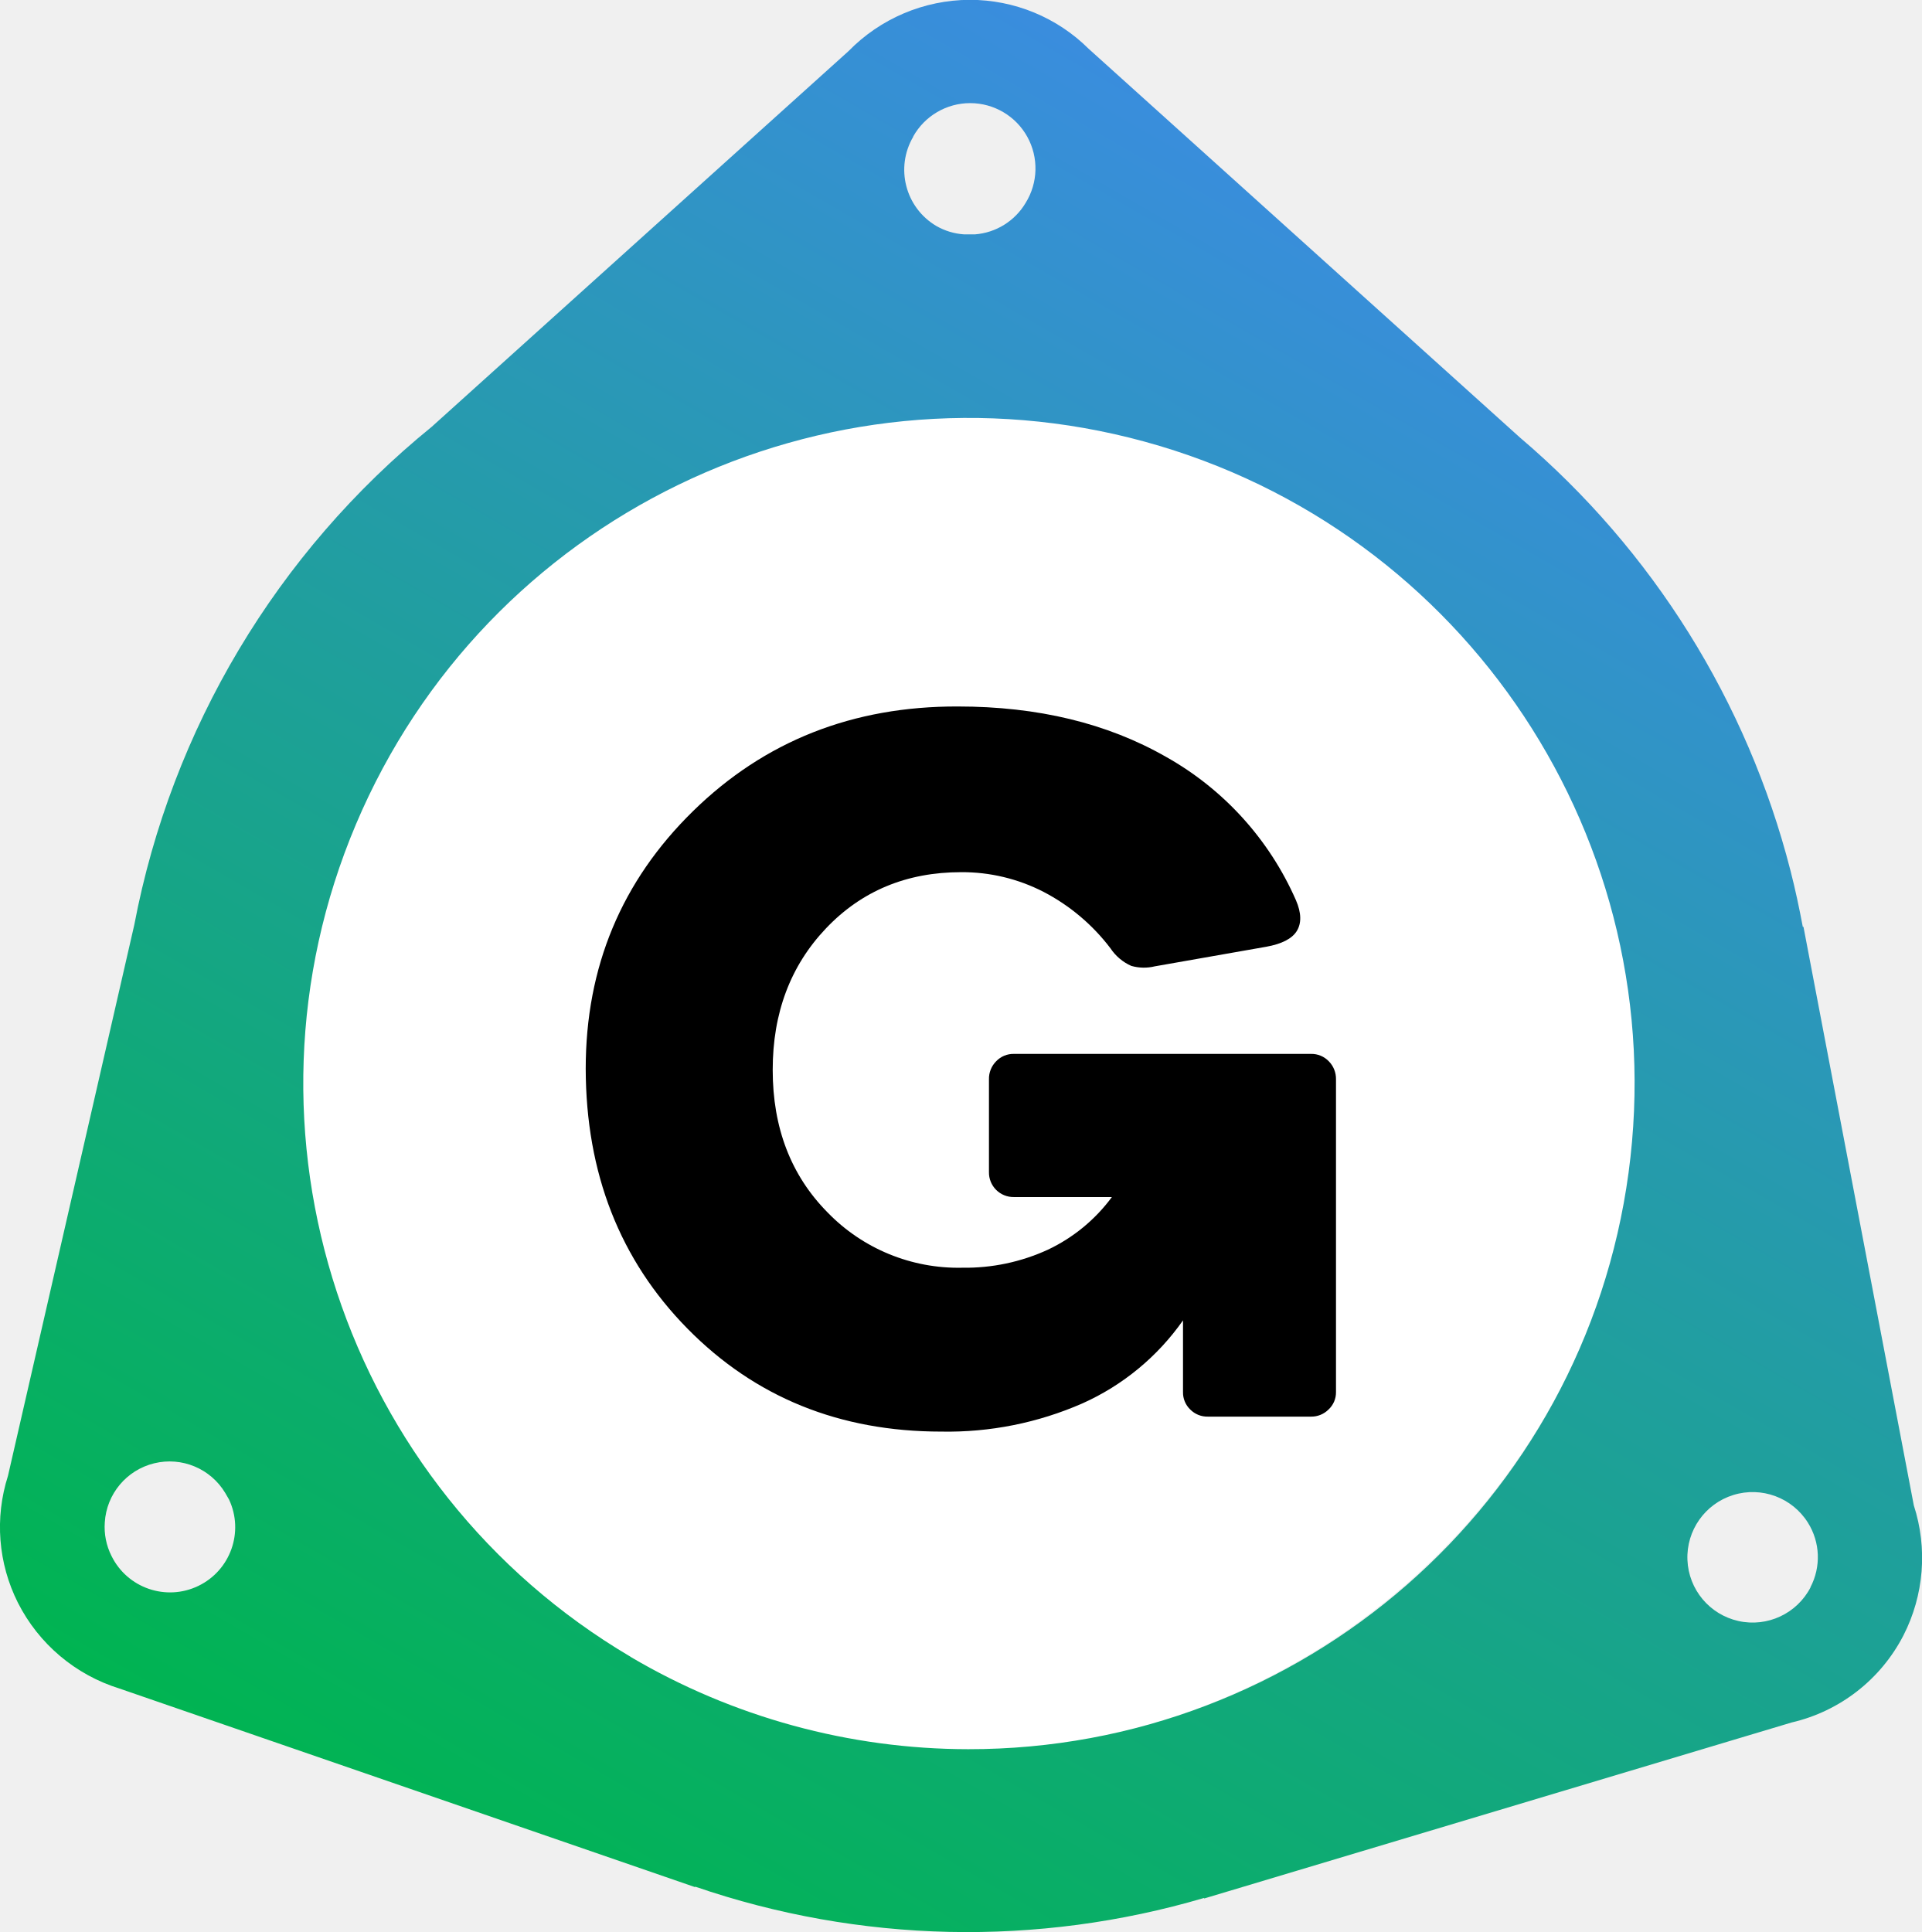
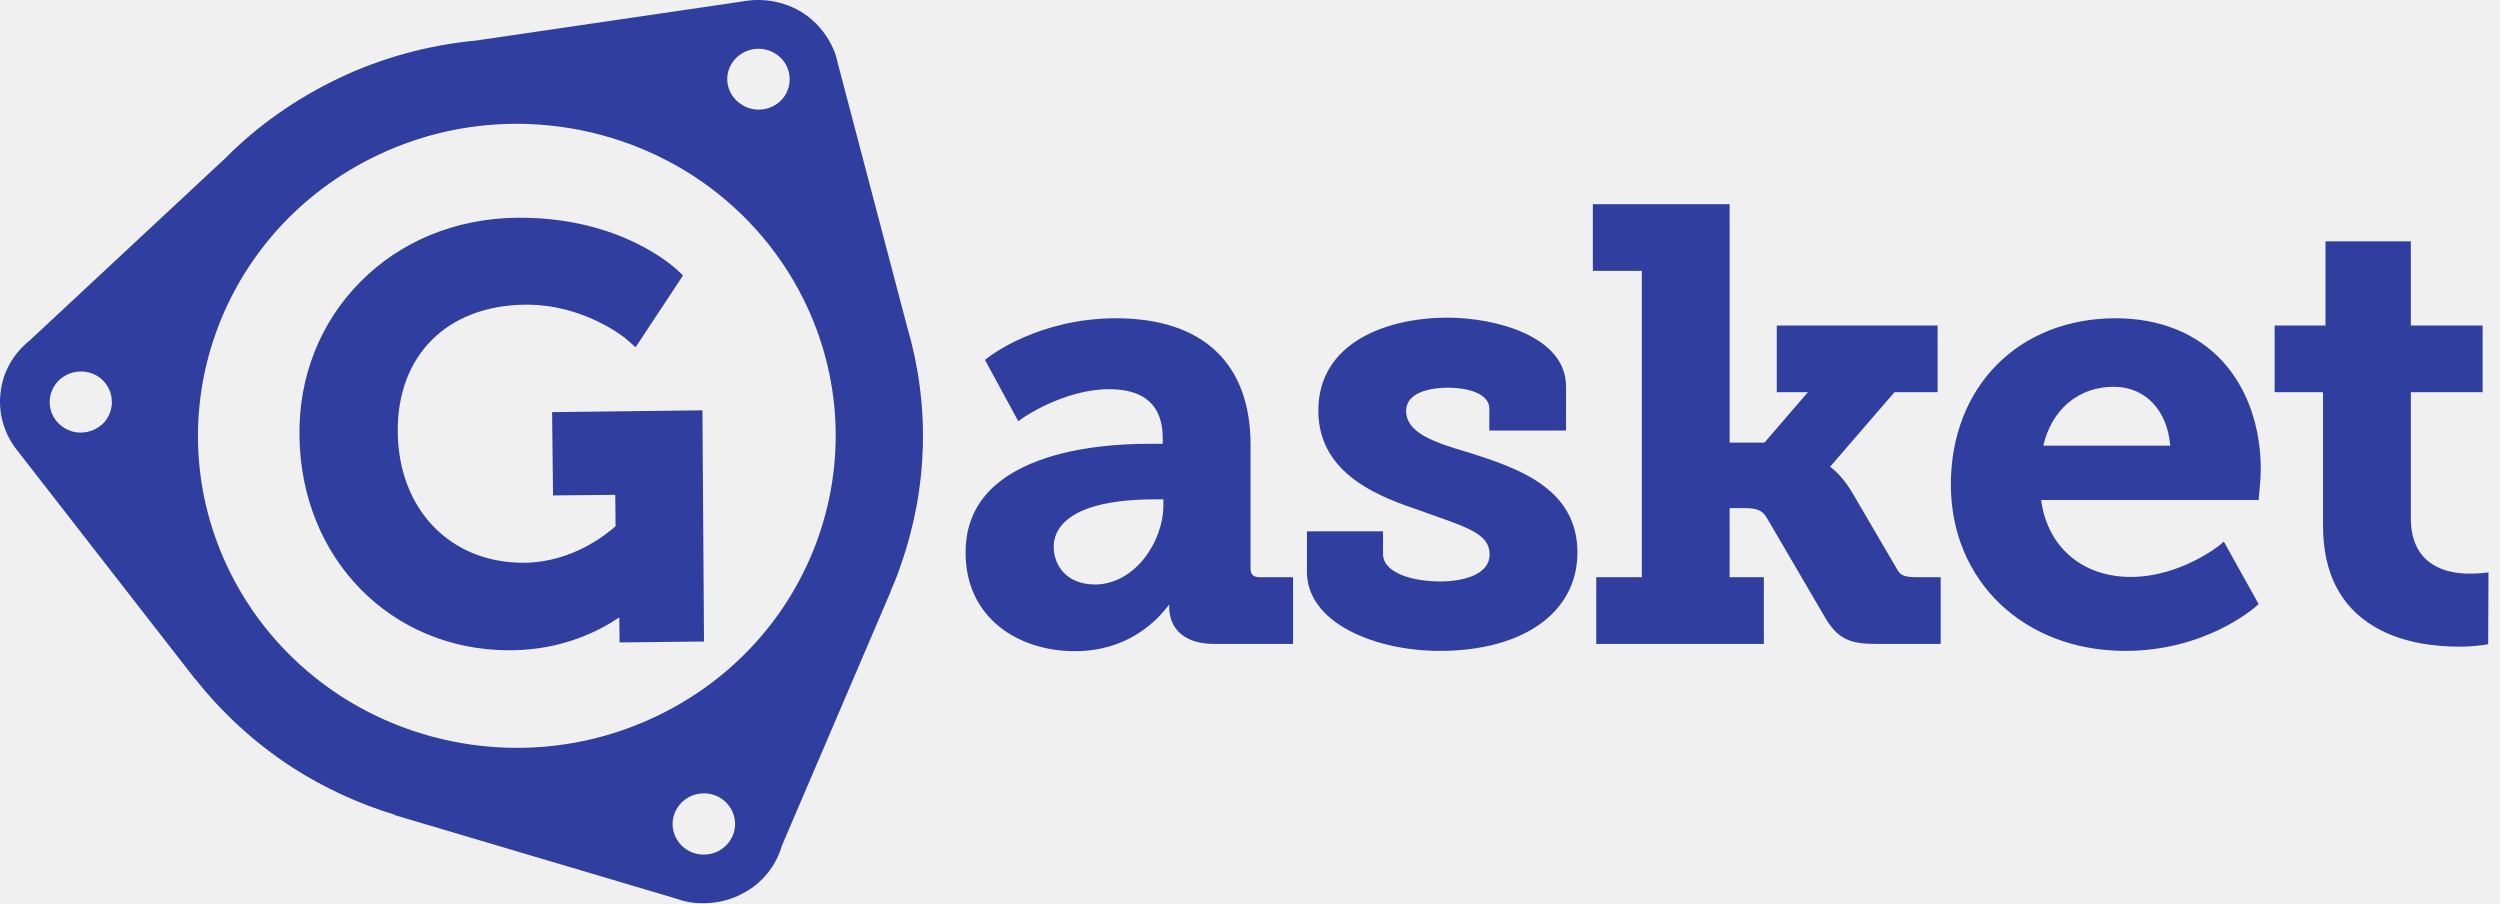
- <svg xmlns="http://www.w3.org/2000/svg" viewBox="0 0 340.22 342">
-   <defs>
-     <linearGradient id="gasket-logo-gradient" x1="788.14" y1="267.8" x2="618.71" y2="561.26" gradientUnits="userSpaceOnUse">
-       <stop offset="0" stop-color="#3a8dde" />
-       <stop offset="1" stop-color="#00b451" />
-     </linearGradient>
-   </defs>
-   <g>
-     <circle fill="#fff" cx="170" cy="190" r="120" />
-     <path style="fill:url(#gasket-logo-gradient)" d="M852.22,479.41,832.69,377l-.12,0c-.63-3.33-1.33-6.65-2.18-9.95a149.12,149.12,0,0,0-47.89-76.66l-76.34-68.81a29.82,29.82,0,0,0-21.07-8.67h0A30.15,30.15,0,0,0,663.64,222L589.86,288.5a149.64,149.64,0,0,0-52.64,88.16L514.86,474.2a29.77,29.77,0,0,0,1.76,22.45h0a30.17,30.17,0,0,0,18,15.2L636.5,547v-.09a148.34,148.34,0,0,0,90.1,2l0,.1,104-31.16a29.84,29.84,0,0,0,19.78-15.4h0A30.14,30.14,0,0,0,852.22,479.41ZM685,286.76m-9.91-49.64A11.56,11.56,0,1,1,695,248.86a11.44,11.44,0,0,1-9,5.57c-.32,0-.63,0-1,0v.14h0v-.14h0c-.29,0-.57,0-.86,0a11.33,11.33,0,0,1-4.95-1.49A11.55,11.55,0,0,1,675.12,237.12ZM532,482.42a11.49,11.49,0,0,1,21.32-5.2c.21.39.45.77.67,1.16a11.54,11.54,0,0,1-20.8,10A11.38,11.38,0,0,1,532,482.42Zm93.09,23.81a117.82,117.82,0,1,1,59.74,16.35A117.89,117.89,0,0,1,625.06,506.23Zm208.85-12.29a11.55,11.55,0,1,1-.47-11.47A11.47,11.47,0,0,1,833.91,493.94Z" transform="translate(-513.45 -212.94)" />
-     <path d="M722.86,459.35V446.67a43.39,43.39,0,0,1-17.79,14.69,59.48,59.48,0,0,1-25,5q-27,0-44.94-18.24t-18-46q0-27,19-45.6T683,338q21.25,0,36.84,8.91a53.91,53.91,0,0,1,23,25.36c1,2.29,1,4.12.16,5.48s-2.67,2.29-5.39,2.78L717.87,384a8.14,8.14,0,0,1-4.17-.08,8.6,8.6,0,0,1-3.68-3.11,35.35,35.35,0,0,0-11.86-10,31.48,31.48,0,0,0-14.56-3.48q-14.48,0-23.93,9.94t-9.44,25.07q0,15.38,9.69,25.2a32.21,32.21,0,0,0,23.85,9.81,35,35,0,0,0,15.17-3.19,30,30,0,0,0,11.33-9.32H692.92a4.34,4.34,0,0,1-4.41-4.42V404a4.38,4.38,0,0,1,1.27-3.19,4.2,4.2,0,0,1,3.14-1.31h52.6a4.23,4.23,0,0,1,3.15,1.31,4.42,4.42,0,0,1,1.27,3.19v55.37a4.12,4.12,0,0,1-1.31,3.07,4.3,4.3,0,0,1-3.11,1.27H727.28a4.26,4.26,0,0,1-3.15-1.27A4.16,4.16,0,0,1,722.86,459.35Z" transform="translate(-513.45 -212.94)" />
-   </g>
+ <svg xmlns="http://www.w3.org/2000/svg" width="155" height="56" viewBox="0 0 155 56">
+   <path d="M48.48 52.425L55.242 36.631H55.223C55.453 36.125 55.663 35.601 55.835 35.077C57.554 30.212 57.668 25.084 56.236 20.238L51.938 3.901C51.861 3.508 51.728 3.134 51.537 2.76C51.136 1.974 50.543 1.3 49.798 0.813C48.671 0.083 47.277 -0.16 45.959 0.102L29.493 2.516C26.57 2.797 23.705 3.564 20.993 4.855C18.337 6.128 15.969 7.793 13.982 9.796L1.853 21.099C1.547 21.342 1.26 21.622 1.031 21.922C0.477 22.614 0.133 23.456 0.038 24.317C-0.134 25.665 0.286 26.993 1.146 28.023L12.091 42.095V42.076C13.772 44.209 15.797 46.062 18.089 47.559C20.095 48.85 22.253 49.842 24.488 50.516L24.469 50.535L41.871 55.699C42.387 55.887 42.922 55.999 43.495 55.999C44.392 56.017 45.29 55.812 46.074 55.381C47.258 54.764 48.117 53.678 48.48 52.425ZM46.188 3.209C46.819 2.909 47.563 2.984 48.098 3.34C48.385 3.527 48.614 3.77 48.767 4.088C49.225 5.024 48.843 6.165 47.869 6.614C47.277 6.895 46.627 6.839 46.093 6.558C46.054 6.521 46.016 6.502 45.959 6.465C45.921 6.446 45.883 6.409 45.844 6.39C45.615 6.221 45.424 5.997 45.29 5.735C44.813 4.799 45.214 3.676 46.188 3.209ZM3.476 23.774C4.126 22.951 5.348 22.783 6.189 23.419C6.704 23.812 6.953 24.392 6.934 24.991C6.934 25.066 6.934 25.141 6.915 25.215C6.876 25.515 6.743 25.814 6.552 26.076C5.902 26.9 4.68 27.068 3.839 26.432C3.266 26.001 3.018 25.346 3.094 24.692C3.132 24.373 3.266 24.055 3.476 23.774ZM14.269 35.489C9.493 25.87 13.581 14.306 23.399 9.627C29.913 6.521 37.344 7.251 42.979 10.9C45.825 12.752 48.213 15.335 49.818 18.553C54.593 28.172 50.505 39.737 40.687 44.415C34.173 47.522 26.742 46.792 21.107 43.143C18.261 41.29 15.873 38.708 14.269 35.489ZM44.584 52.743C44.297 52.911 43.953 52.986 43.59 52.986C42.52 52.967 41.68 52.088 41.699 51.04C41.718 50.347 42.119 49.749 42.693 49.431C42.979 49.262 43.323 49.187 43.686 49.187C44.755 49.206 45.596 50.085 45.577 51.133C45.558 51.826 45.157 52.425 44.584 52.743ZM77.534 35.246V27.573C77.534 22.521 74.573 19.733 69.187 19.733C64.411 19.733 61.374 22.072 61.26 22.165L61.069 22.315L63.132 26.114L63.399 25.927C63.418 25.908 65.978 24.13 68.766 24.13C70.963 24.13 72.09 25.141 72.09 27.162V27.517H71.154C69.664 27.517 66.818 27.648 64.373 28.565C61.374 29.688 59.865 31.597 59.865 34.254C59.865 36.163 60.591 37.753 61.966 38.858C63.17 39.831 64.832 40.373 66.646 40.373C69.817 40.373 71.651 38.614 72.491 37.473V37.622C72.491 39.063 73.523 39.924 75.28 39.924H80.17V35.788H78.107C77.706 35.788 77.534 35.62 77.534 35.246ZM67.888 36.238C66.13 36.238 65.328 35.059 65.328 33.88C65.328 33 65.939 30.96 71.613 30.96H72.129V31.316C72.129 33.636 70.314 36.238 67.888 36.238ZM97.801 34.254C97.801 37.959 94.459 40.355 89.263 40.355C85.271 40.355 81.03 38.633 81.03 35.452V32.944H85.748V34.347C85.748 35.526 87.582 36.05 89.301 36.05C90.772 36.05 92.357 35.601 92.357 34.385C92.357 33.225 91.269 32.794 89.034 32.008C88.728 31.896 88.422 31.802 88.098 31.672C85.729 30.867 81.737 29.501 81.737 25.459C81.737 21.192 86.054 19.695 89.74 19.695C92.701 19.695 97.095 20.837 97.095 23.962V26.694H92.338V25.328C92.338 24.542 91.326 24.037 89.74 24.037C89.148 24.037 87.181 24.149 87.181 25.477C87.181 26.825 88.881 27.424 91.078 28.06C93.924 28.977 97.801 30.193 97.801 34.254ZM118.928 35.788H120.323V39.924H116.388C114.745 39.924 113.923 39.681 113.064 38.128L109.53 32.083C109.224 31.559 108.766 31.503 108.097 31.503H107.238V35.788H109.358V39.924H98.967V35.788H101.794V16.794H98.757V12.659H107.238V27.442H109.396L112.09 24.317H110.16V20.182H120.132V24.317H117.457L113.465 28.939C113.809 29.183 114.325 29.688 114.821 30.511L117.591 35.246C117.82 35.676 118.03 35.788 118.928 35.788ZM131.172 19.733C125.155 19.733 120.953 23.98 120.953 30.044C120.953 36.032 125.499 40.355 131.765 40.355C136.731 40.355 139.73 37.716 139.864 37.604L140.036 37.454L137.877 33.58L137.61 33.805C137.591 33.824 135.165 35.77 132.108 35.77C129.09 35.77 126.932 33.898 126.55 30.998H140.036L140.055 30.755C140.055 30.717 140.169 29.688 140.169 29.108C140.169 26.488 139.348 24.13 137.858 22.465C136.254 20.687 133.942 19.733 131.172 19.733ZM131.058 23.98C133.006 23.98 134.382 25.44 134.553 27.63H126.683C127.218 25.365 128.88 23.98 131.058 23.98ZM154.267 39.943L154.037 39.98C154.018 39.98 153.388 40.093 152.49 40.093C151.038 40.093 148.956 39.887 147.218 38.858C145.098 37.604 144.028 35.508 144.028 32.589V24.317H141.029V20.182H144.181V14.961H149.472V20.182H153.923V24.317H149.472V32.121C149.472 35.115 151.745 35.564 153.101 35.564C153.617 35.564 153.942 35.526 153.961 35.526L154.286 35.489L154.267 39.943ZM43.648 39.774L38.414 39.831L38.395 38.277C37.153 39.119 34.899 40.28 31.747 40.317C31.69 40.317 31.632 40.317 31.575 40.317C24.24 40.317 18.643 34.628 18.567 27.012C18.509 23.382 19.847 19.994 22.33 17.487C24.813 14.961 28.27 13.538 32.053 13.501C32.129 13.501 32.206 13.501 32.282 13.501C38.509 13.501 41.795 16.57 41.947 16.701L42.349 17.075L39.407 21.529L38.834 21.024C38.815 21.005 36.293 18.89 32.664 18.89C32.626 18.89 32.587 18.89 32.549 18.89C27.698 18.947 24.603 22.053 24.66 26.806C24.718 31.578 27.908 34.89 32.435 34.89C32.473 34.89 32.511 34.89 32.549 34.89C35.453 34.853 37.554 33.169 38.165 32.626L38.146 30.68L34.288 30.717L34.23 25.552L43.552 25.44L43.648 39.774Z" fill="#303F9F" />
</svg>
